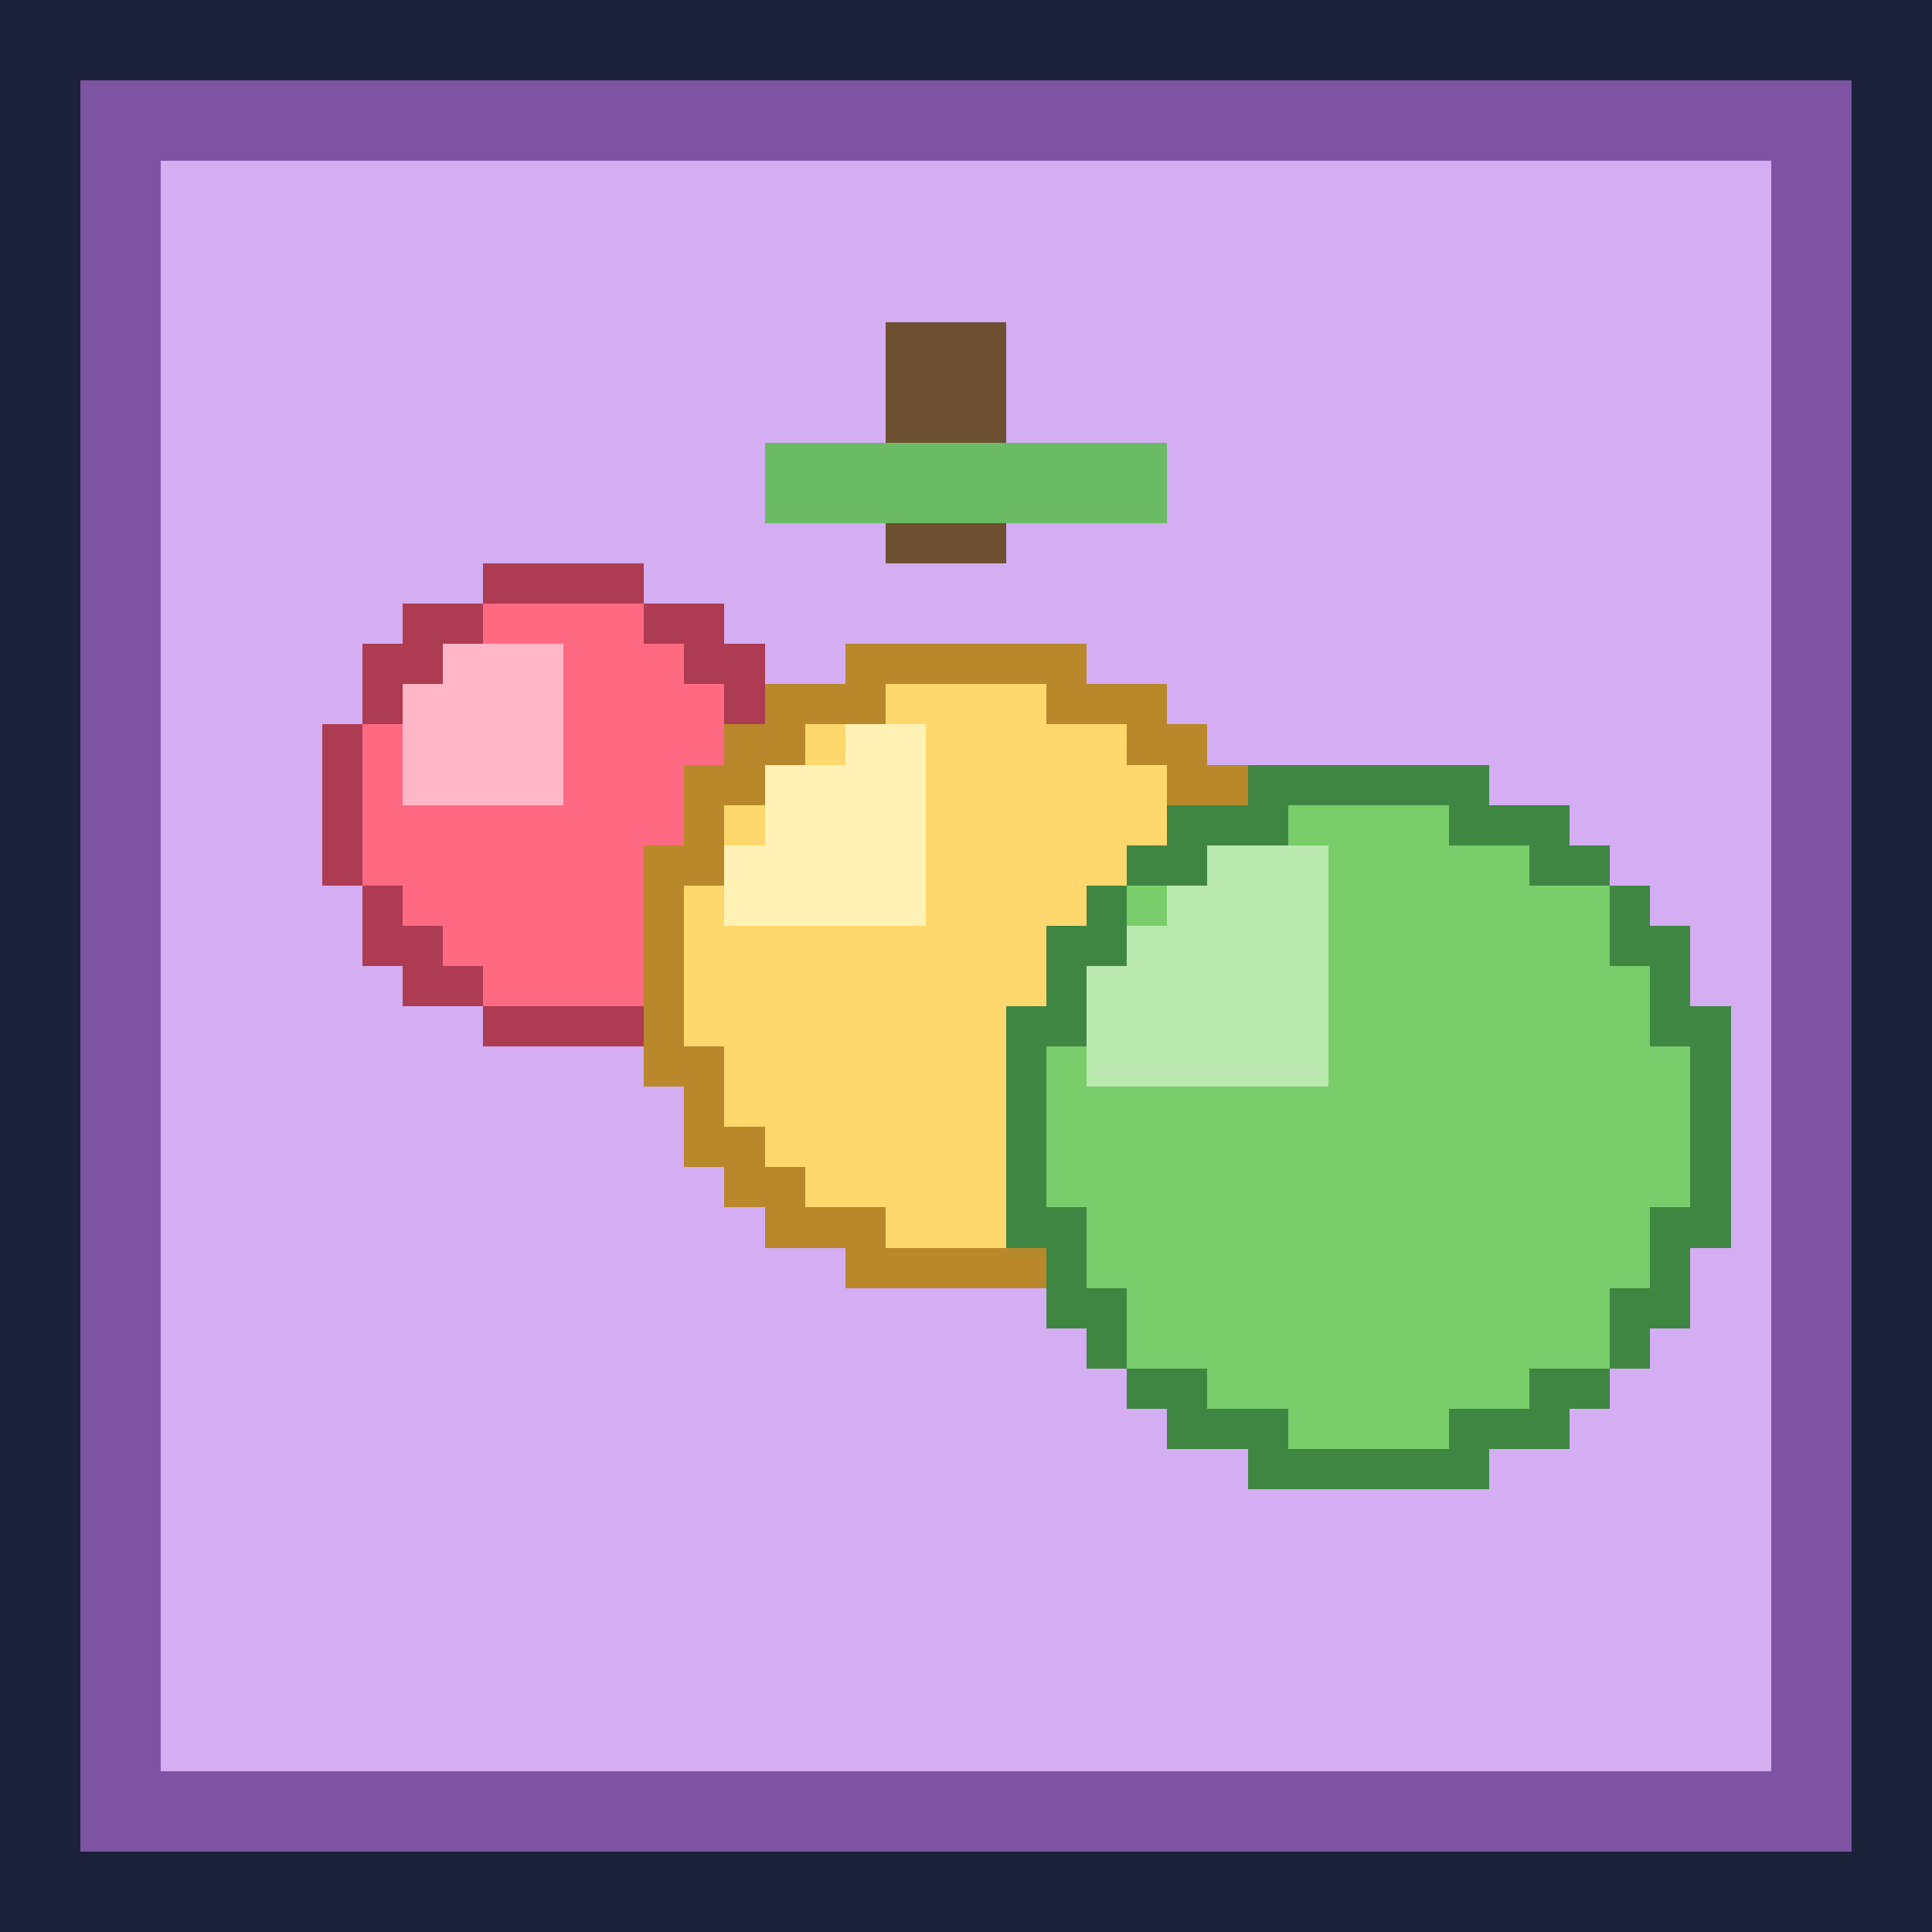
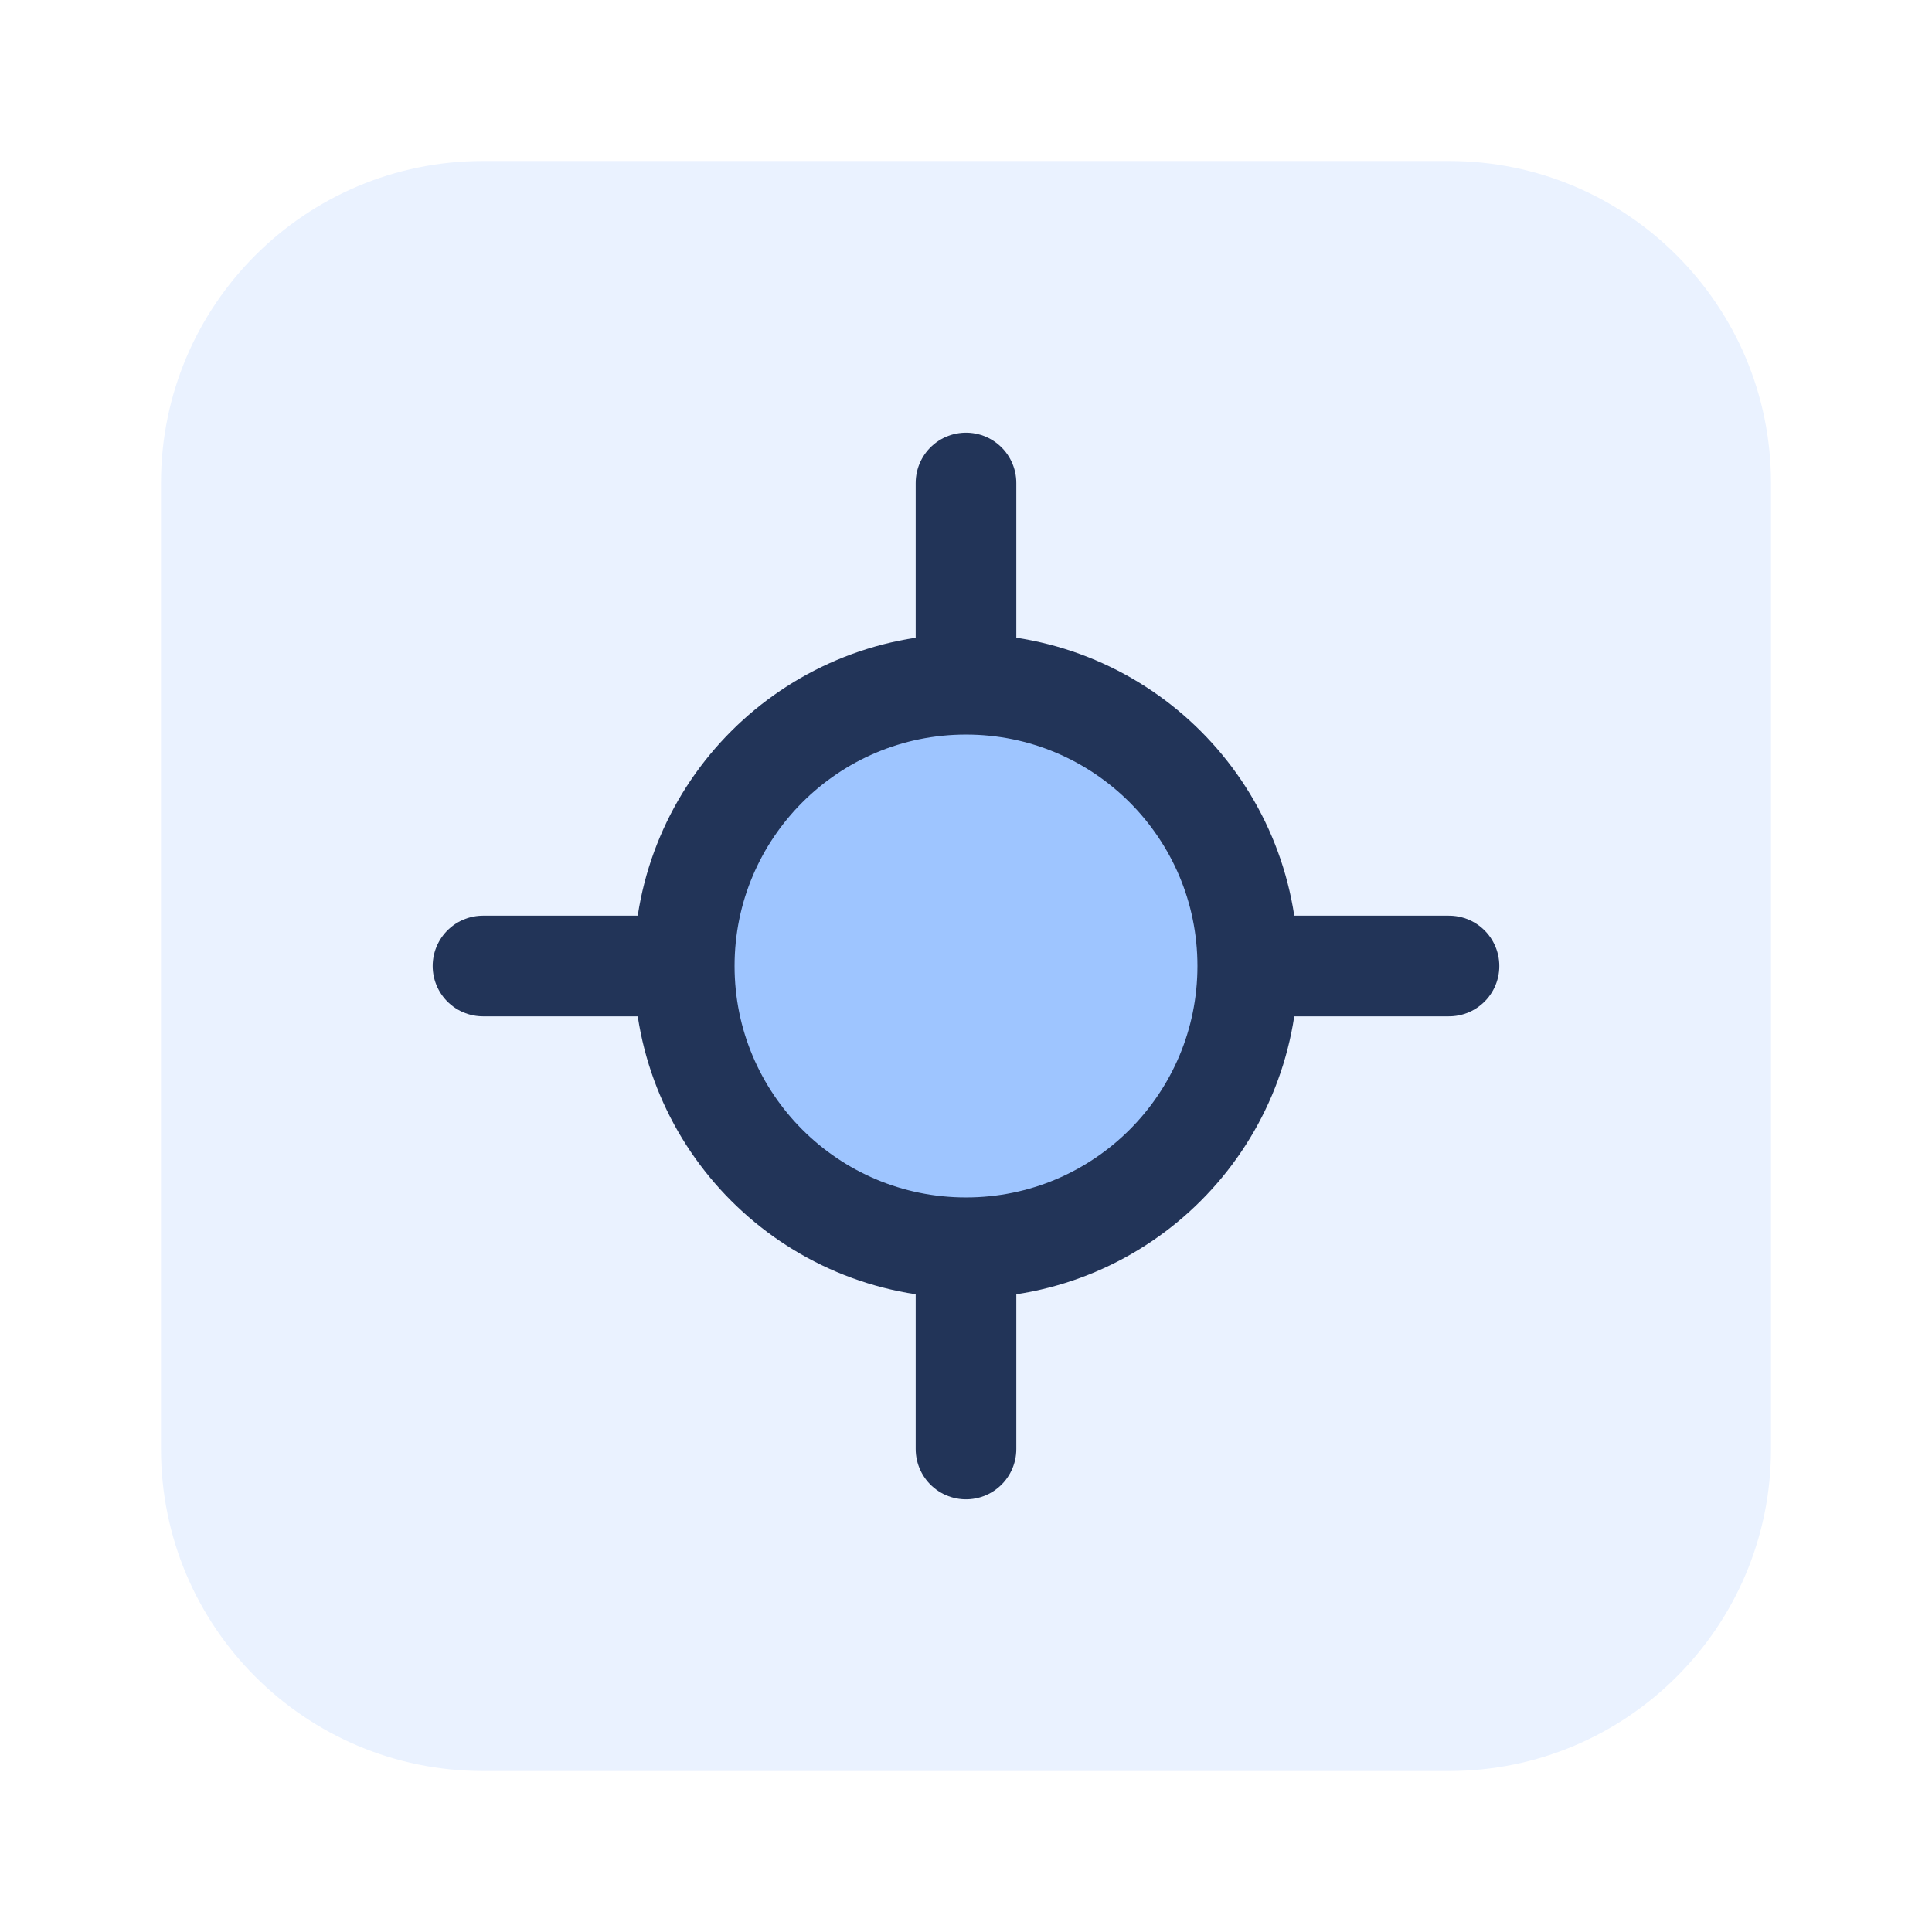
- <svg xmlns="http://www.w3.org/2000/svg" viewBox="0 0 96 96" shape-rendering="crispEdges" role="img" aria-label="berries icon">
-   <rect x="0" y="0" width="96" height="96" fill="#1a2138" />
-   <rect x="4" y="4" width="88" height="88" fill="#7e54a2" />
-   <rect x="8" y="8" width="80" height="80" fill="#d4adf2" />
-   <rect x="24" y="28" width="2" height="2" fill="#ad3b52" />
-   <rect x="26" y="28" width="2" height="2" fill="#ad3b52" />
-   <rect x="28" y="28" width="2" height="2" fill="#ad3b52" />
-   <rect x="30" y="28" width="2" height="2" fill="#ad3b52" />
-   <rect x="20" y="30" width="2" height="2" fill="#ad3b52" />
-   <rect x="22" y="30" width="2" height="2" fill="#ad3b52" />
-   <rect x="24" y="30" width="2" height="2" fill="#ff6a82" />
-   <rect x="26" y="30" width="2" height="2" fill="#ff6a82" />
-   <rect x="28" y="30" width="2" height="2" fill="#ff6a82" />
-   <rect x="30" y="30" width="2" height="2" fill="#ff6a82" />
-   <rect x="32" y="30" width="2" height="2" fill="#ad3b52" />
-   <rect x="34" y="30" width="2" height="2" fill="#ad3b52" />
-   <rect x="18" y="32" width="2" height="2" fill="#ad3b52" />
-   <rect x="20" y="32" width="2" height="2" fill="#ad3b52" />
-   <rect x="22" y="32" width="2" height="2" fill="#ffb6c6" />
-   <rect x="24" y="32" width="2" height="2" fill="#ffb6c6" />
-   <rect x="26" y="32" width="2" height="2" fill="#ffb6c6" />
-   <rect x="28" y="32" width="2" height="2" fill="#ff6a82" />
-   <rect x="30" y="32" width="2" height="2" fill="#ff6a82" />
-   <rect x="32" y="32" width="2" height="2" fill="#ff6a82" />
-   <rect x="34" y="32" width="2" height="2" fill="#ad3b52" />
-   <rect x="36" y="32" width="2" height="2" fill="#ad3b52" />
-   <rect x="18" y="34" width="2" height="2" fill="#ad3b52" />
-   <rect x="20" y="34" width="2" height="2" fill="#ffb6c6" />
-   <rect x="22" y="34" width="2" height="2" fill="#ffb6c6" />
-   <rect x="24" y="34" width="2" height="2" fill="#ffb6c6" />
-   <rect x="26" y="34" width="2" height="2" fill="#ffb6c6" />
-   <rect x="28" y="34" width="2" height="2" fill="#ff6a82" />
-   <rect x="30" y="34" width="2" height="2" fill="#ff6a82" />
-   <rect x="32" y="34" width="2" height="2" fill="#ff6a82" />
-   <rect x="34" y="34" width="2" height="2" fill="#ff6a82" />
-   <rect x="36" y="34" width="2" height="2" fill="#ad3b52" />
-   <rect x="16" y="36" width="2" height="2" fill="#ad3b52" />
-   <rect x="18" y="36" width="2" height="2" fill="#ff6a82" />
-   <rect x="20" y="36" width="2" height="2" fill="#ffb6c6" />
-   <rect x="22" y="36" width="2" height="2" fill="#ffb6c6" />
-   <rect x="24" y="36" width="2" height="2" fill="#ffb6c6" />
-   <rect x="26" y="36" width="2" height="2" fill="#ffb6c6" />
-   <rect x="28" y="36" width="2" height="2" fill="#ff6a82" />
-   <rect x="30" y="36" width="2" height="2" fill="#ff6a82" />
-   <rect x="32" y="36" width="2" height="2" fill="#ff6a82" />
-   <rect x="34" y="36" width="2" height="2" fill="#ff6a82" />
-   <rect x="36" y="36" width="2" height="2" fill="#ff6a82" />
-   <rect x="38" y="36" width="2" height="2" fill="#ad3b52" />
-   <rect x="16" y="38" width="2" height="2" fill="#ad3b52" />
-   <rect x="18" y="38" width="2" height="2" fill="#ff6a82" />
-   <rect x="20" y="38" width="2" height="2" fill="#ffb6c6" />
-   <rect x="22" y="38" width="2" height="2" fill="#ffb6c6" />
-   <rect x="24" y="38" width="2" height="2" fill="#ffb6c6" />
-   <rect x="26" y="38" width="2" height="2" fill="#ffb6c6" />
-   <rect x="28" y="38" width="2" height="2" fill="#ff6a82" />
-   <rect x="30" y="38" width="2" height="2" fill="#ff6a82" />
-   <rect x="32" y="38" width="2" height="2" fill="#ff6a82" />
-   <rect x="34" y="38" width="2" height="2" fill="#ff6a82" />
-   <rect x="36" y="38" width="2" height="2" fill="#ff6a82" />
-   <rect x="38" y="38" width="2" height="2" fill="#ad3b52" />
-   <rect x="16" y="40" width="2" height="2" fill="#ad3b52" />
-   <rect x="18" y="40" width="2" height="2" fill="#ff6a82" />
-   <rect x="20" y="40" width="2" height="2" fill="#ff6a82" />
-   <rect x="22" y="40" width="2" height="2" fill="#ff6a82" />
-   <rect x="24" y="40" width="2" height="2" fill="#ff6a82" />
-   <rect x="26" y="40" width="2" height="2" fill="#ff6a82" />
-   <rect x="28" y="40" width="2" height="2" fill="#ff6a82" />
-   <rect x="30" y="40" width="2" height="2" fill="#ff6a82" />
-   <rect x="32" y="40" width="2" height="2" fill="#ff6a82" />
-   <rect x="34" y="40" width="2" height="2" fill="#ff6a82" />
-   <rect x="36" y="40" width="2" height="2" fill="#ff6a82" />
-   <rect x="38" y="40" width="2" height="2" fill="#ad3b52" />
-   <rect x="16" y="42" width="2" height="2" fill="#ad3b52" />
-   <rect x="18" y="42" width="2" height="2" fill="#ff6a82" />
-   <rect x="20" y="42" width="2" height="2" fill="#ff6a82" />
-   <rect x="22" y="42" width="2" height="2" fill="#ff6a82" />
-   <rect x="24" y="42" width="2" height="2" fill="#ff6a82" />
-   <rect x="26" y="42" width="2" height="2" fill="#ff6a82" />
-   <rect x="28" y="42" width="2" height="2" fill="#ff6a82" />
-   <rect x="30" y="42" width="2" height="2" fill="#ff6a82" />
-   <rect x="32" y="42" width="2" height="2" fill="#ff6a82" />
-   <rect x="34" y="42" width="2" height="2" fill="#ff6a82" />
-   <rect x="36" y="42" width="2" height="2" fill="#ff6a82" />
-   <rect x="38" y="42" width="2" height="2" fill="#ad3b52" />
-   <rect x="18" y="44" width="2" height="2" fill="#ad3b52" />
-   <rect x="20" y="44" width="2" height="2" fill="#ff6a82" />
-   <rect x="22" y="44" width="2" height="2" fill="#ff6a82" />
-   <rect x="24" y="44" width="2" height="2" fill="#ff6a82" />
-   <rect x="26" y="44" width="2" height="2" fill="#ff6a82" />
-   <rect x="28" y="44" width="2" height="2" fill="#ff6a82" />
-   <rect x="30" y="44" width="2" height="2" fill="#ff6a82" />
-   <rect x="32" y="44" width="2" height="2" fill="#ff6a82" />
-   <rect x="34" y="44" width="2" height="2" fill="#ff6a82" />
-   <rect x="36" y="44" width="2" height="2" fill="#ad3b52" />
-   <rect x="18" y="46" width="2" height="2" fill="#ad3b52" />
-   <rect x="20" y="46" width="2" height="2" fill="#ad3b52" />
-   <rect x="22" y="46" width="2" height="2" fill="#ff6a82" />
-   <rect x="24" y="46" width="2" height="2" fill="#ff6a82" />
-   <rect x="26" y="46" width="2" height="2" fill="#ff6a82" />
-   <rect x="28" y="46" width="2" height="2" fill="#ff6a82" />
-   <rect x="30" y="46" width="2" height="2" fill="#ff6a82" />
-   <rect x="32" y="46" width="2" height="2" fill="#ff6a82" />
-   <rect x="34" y="46" width="2" height="2" fill="#ad3b52" />
-   <rect x="36" y="46" width="2" height="2" fill="#ad3b52" />
-   <rect x="20" y="48" width="2" height="2" fill="#ad3b52" />
-   <rect x="22" y="48" width="2" height="2" fill="#ad3b52" />
-   <rect x="24" y="48" width="2" height="2" fill="#ff6a82" />
-   <rect x="26" y="48" width="2" height="2" fill="#ff6a82" />
-   <rect x="28" y="48" width="2" height="2" fill="#ff6a82" />
-   <rect x="30" y="48" width="2" height="2" fill="#ff6a82" />
-   <rect x="32" y="48" width="2" height="2" fill="#ad3b52" />
-   <rect x="34" y="48" width="2" height="2" fill="#ad3b52" />
-   <rect x="24" y="50" width="2" height="2" fill="#ad3b52" />
-   <rect x="26" y="50" width="2" height="2" fill="#ad3b52" />
-   <rect x="28" y="50" width="2" height="2" fill="#ad3b52" />
-   <rect x="30" y="50" width="2" height="2" fill="#ad3b52" />
-   <rect x="42" y="32" width="2" height="2" fill="#b8882b" />
-   <rect x="44" y="32" width="2" height="2" fill="#b8882b" />
-   <rect x="46" y="32" width="2" height="2" fill="#b8882b" />
-   <rect x="48" y="32" width="2" height="2" fill="#b8882b" />
-   <rect x="50" y="32" width="2" height="2" fill="#b8882b" />
-   <rect x="52" y="32" width="2" height="2" fill="#b8882b" />
-   <rect x="38" y="34" width="2" height="2" fill="#b8882b" />
-   <rect x="40" y="34" width="2" height="2" fill="#b8882b" />
-   <rect x="42" y="34" width="2" height="2" fill="#b8882b" />
-   <rect x="44" y="34" width="2" height="2" fill="#ffd86d" />
-   <rect x="46" y="34" width="2" height="2" fill="#ffd86d" />
-   <rect x="48" y="34" width="2" height="2" fill="#ffd86d" />
-   <rect x="50" y="34" width="2" height="2" fill="#ffd86d" />
-   <rect x="52" y="34" width="2" height="2" fill="#b8882b" />
-   <rect x="54" y="34" width="2" height="2" fill="#b8882b" />
-   <rect x="56" y="34" width="2" height="2" fill="#b8882b" />
-   <rect x="36" y="36" width="2" height="2" fill="#b8882b" />
-   <rect x="38" y="36" width="2" height="2" fill="#b8882b" />
-   <rect x="40" y="36" width="2" height="2" fill="#ffd86d" />
-   <rect x="42" y="36" width="2" height="2" fill="#fff2b4" />
-   <rect x="44" y="36" width="2" height="2" fill="#fff2b4" />
-   <rect x="46" y="36" width="2" height="2" fill="#ffd86d" />
-   <rect x="48" y="36" width="2" height="2" fill="#ffd86d" />
-   <rect x="50" y="36" width="2" height="2" fill="#ffd86d" />
-   <rect x="52" y="36" width="2" height="2" fill="#ffd86d" />
-   <rect x="54" y="36" width="2" height="2" fill="#ffd86d" />
-   <rect x="56" y="36" width="2" height="2" fill="#b8882b" />
-   <rect x="58" y="36" width="2" height="2" fill="#b8882b" />
-   <rect x="34" y="38" width="2" height="2" fill="#b8882b" />
-   <rect x="36" y="38" width="2" height="2" fill="#b8882b" />
-   <rect x="38" y="38" width="2" height="2" fill="#fff2b4" />
-   <rect x="40" y="38" width="2" height="2" fill="#fff2b4" />
-   <rect x="42" y="38" width="2" height="2" fill="#fff2b4" />
-   <rect x="44" y="38" width="2" height="2" fill="#fff2b4" />
-   <rect x="46" y="38" width="2" height="2" fill="#ffd86d" />
-   <rect x="48" y="38" width="2" height="2" fill="#ffd86d" />
-   <rect x="50" y="38" width="2" height="2" fill="#ffd86d" />
-   <rect x="52" y="38" width="2" height="2" fill="#ffd86d" />
-   <rect x="54" y="38" width="2" height="2" fill="#ffd86d" />
-   <rect x="56" y="38" width="2" height="2" fill="#ffd86d" />
-   <rect x="58" y="38" width="2" height="2" fill="#b8882b" />
-   <rect x="60" y="38" width="2" height="2" fill="#b8882b" />
-   <rect x="34" y="40" width="2" height="2" fill="#b8882b" />
-   <rect x="36" y="40" width="2" height="2" fill="#ffd86d" />
-   <rect x="38" y="40" width="2" height="2" fill="#fff2b4" />
-   <rect x="40" y="40" width="2" height="2" fill="#fff2b4" />
-   <rect x="42" y="40" width="2" height="2" fill="#fff2b4" />
-   <rect x="44" y="40" width="2" height="2" fill="#fff2b4" />
-   <rect x="46" y="40" width="2" height="2" fill="#ffd86d" />
-   <rect x="48" y="40" width="2" height="2" fill="#ffd86d" />
-   <rect x="50" y="40" width="2" height="2" fill="#ffd86d" />
-   <rect x="52" y="40" width="2" height="2" fill="#ffd86d" />
-   <rect x="54" y="40" width="2" height="2" fill="#ffd86d" />
-   <rect x="56" y="40" width="2" height="2" fill="#ffd86d" />
-   <rect x="58" y="40" width="2" height="2" fill="#ffd86d" />
-   <rect x="60" y="40" width="2" height="2" fill="#b8882b" />
-   <rect x="32" y="42" width="2" height="2" fill="#b8882b" />
-   <rect x="34" y="42" width="2" height="2" fill="#b8882b" />
-   <rect x="36" y="42" width="2" height="2" fill="#fff2b4" />
-   <rect x="38" y="42" width="2" height="2" fill="#fff2b4" />
-   <rect x="40" y="42" width="2" height="2" fill="#fff2b4" />
-   <rect x="42" y="42" width="2" height="2" fill="#fff2b4" />
-   <rect x="44" y="42" width="2" height="2" fill="#fff2b4" />
-   <rect x="46" y="42" width="2" height="2" fill="#ffd86d" />
-   <rect x="48" y="42" width="2" height="2" fill="#ffd86d" />
-   <rect x="50" y="42" width="2" height="2" fill="#ffd86d" />
-   <rect x="52" y="42" width="2" height="2" fill="#ffd86d" />
-   <rect x="54" y="42" width="2" height="2" fill="#ffd86d" />
-   <rect x="56" y="42" width="2" height="2" fill="#ffd86d" />
-   <rect x="58" y="42" width="2" height="2" fill="#ffd86d" />
-   <rect x="60" y="42" width="2" height="2" fill="#b8882b" />
-   <rect x="62" y="42" width="2" height="2" fill="#b8882b" />
-   <rect x="32" y="44" width="2" height="2" fill="#b8882b" />
-   <rect x="34" y="44" width="2" height="2" fill="#ffd86d" />
-   <rect x="36" y="44" width="2" height="2" fill="#fff2b4" />
-   <rect x="38" y="44" width="2" height="2" fill="#fff2b4" />
-   <rect x="40" y="44" width="2" height="2" fill="#fff2b4" />
-   <rect x="42" y="44" width="2" height="2" fill="#fff2b4" />
-   <rect x="44" y="44" width="2" height="2" fill="#fff2b4" />
-   <rect x="46" y="44" width="2" height="2" fill="#ffd86d" />
-   <rect x="48" y="44" width="2" height="2" fill="#ffd86d" />
-   <rect x="50" y="44" width="2" height="2" fill="#ffd86d" />
-   <rect x="52" y="44" width="2" height="2" fill="#ffd86d" />
-   <rect x="54" y="44" width="2" height="2" fill="#ffd86d" />
-   <rect x="56" y="44" width="2" height="2" fill="#ffd86d" />
-   <rect x="58" y="44" width="2" height="2" fill="#ffd86d" />
-   <rect x="60" y="44" width="2" height="2" fill="#ffd86d" />
-   <rect x="62" y="44" width="2" height="2" fill="#b8882b" />
-   <rect x="32" y="46" width="2" height="2" fill="#b8882b" />
-   <rect x="34" y="46" width="2" height="2" fill="#ffd86d" />
-   <rect x="36" y="46" width="2" height="2" fill="#ffd86d" />
-   <rect x="38" y="46" width="2" height="2" fill="#ffd86d" />
-   <rect x="40" y="46" width="2" height="2" fill="#ffd86d" />
-   <rect x="42" y="46" width="2" height="2" fill="#ffd86d" />
-   <rect x="44" y="46" width="2" height="2" fill="#ffd86d" />
-   <rect x="46" y="46" width="2" height="2" fill="#ffd86d" />
-   <rect x="48" y="46" width="2" height="2" fill="#ffd86d" />
-   <rect x="50" y="46" width="2" height="2" fill="#ffd86d" />
-   <rect x="52" y="46" width="2" height="2" fill="#ffd86d" />
-   <rect x="54" y="46" width="2" height="2" fill="#ffd86d" />
-   <rect x="56" y="46" width="2" height="2" fill="#ffd86d" />
-   <rect x="58" y="46" width="2" height="2" fill="#ffd86d" />
-   <rect x="60" y="46" width="2" height="2" fill="#ffd86d" />
-   <rect x="62" y="46" width="2" height="2" fill="#b8882b" />
-   <rect x="32" y="48" width="2" height="2" fill="#b8882b" />
-   <rect x="34" y="48" width="2" height="2" fill="#ffd86d" />
-   <rect x="36" y="48" width="2" height="2" fill="#ffd86d" />
-   <rect x="38" y="48" width="2" height="2" fill="#ffd86d" />
-   <rect x="40" y="48" width="2" height="2" fill="#ffd86d" />
-   <rect x="42" y="48" width="2" height="2" fill="#ffd86d" />
-   <rect x="44" y="48" width="2" height="2" fill="#ffd86d" />
-   <rect x="46" y="48" width="2" height="2" fill="#ffd86d" />
-   <rect x="48" y="48" width="2" height="2" fill="#ffd86d" />
-   <rect x="50" y="48" width="2" height="2" fill="#ffd86d" />
-   <rect x="52" y="48" width="2" height="2" fill="#ffd86d" />
-   <rect x="54" y="48" width="2" height="2" fill="#ffd86d" />
-   <rect x="56" y="48" width="2" height="2" fill="#ffd86d" />
-   <rect x="58" y="48" width="2" height="2" fill="#ffd86d" />
-   <rect x="60" y="48" width="2" height="2" fill="#ffd86d" />
-   <rect x="62" y="48" width="2" height="2" fill="#b8882b" />
-   <rect x="32" y="50" width="2" height="2" fill="#b8882b" />
-   <rect x="34" y="50" width="2" height="2" fill="#ffd86d" />
-   <rect x="36" y="50" width="2" height="2" fill="#ffd86d" />
-   <rect x="38" y="50" width="2" height="2" fill="#ffd86d" />
-   <rect x="40" y="50" width="2" height="2" fill="#ffd86d" />
-   <rect x="42" y="50" width="2" height="2" fill="#ffd86d" />
-   <rect x="44" y="50" width="2" height="2" fill="#ffd86d" />
-   <rect x="46" y="50" width="2" height="2" fill="#ffd86d" />
-   <rect x="48" y="50" width="2" height="2" fill="#ffd86d" />
-   <rect x="50" y="50" width="2" height="2" fill="#ffd86d" />
-   <rect x="52" y="50" width="2" height="2" fill="#ffd86d" />
-   <rect x="54" y="50" width="2" height="2" fill="#ffd86d" />
-   <rect x="56" y="50" width="2" height="2" fill="#ffd86d" />
-   <rect x="58" y="50" width="2" height="2" fill="#ffd86d" />
-   <rect x="60" y="50" width="2" height="2" fill="#ffd86d" />
-   <rect x="62" y="50" width="2" height="2" fill="#b8882b" />
-   <rect x="32" y="52" width="2" height="2" fill="#b8882b" />
-   <rect x="34" y="52" width="2" height="2" fill="#b8882b" />
-   <rect x="36" y="52" width="2" height="2" fill="#ffd86d" />
-   <rect x="38" y="52" width="2" height="2" fill="#ffd86d" />
-   <rect x="40" y="52" width="2" height="2" fill="#ffd86d" />
-   <rect x="42" y="52" width="2" height="2" fill="#ffd86d" />
-   <rect x="44" y="52" width="2" height="2" fill="#ffd86d" />
-   <rect x="46" y="52" width="2" height="2" fill="#ffd86d" />
-   <rect x="48" y="52" width="2" height="2" fill="#ffd86d" />
-   <rect x="50" y="52" width="2" height="2" fill="#ffd86d" />
-   <rect x="52" y="52" width="2" height="2" fill="#ffd86d" />
-   <rect x="54" y="52" width="2" height="2" fill="#ffd86d" />
-   <rect x="56" y="52" width="2" height="2" fill="#ffd86d" />
-   <rect x="58" y="52" width="2" height="2" fill="#ffd86d" />
-   <rect x="60" y="52" width="2" height="2" fill="#b8882b" />
-   <rect x="62" y="52" width="2" height="2" fill="#b8882b" />
-   <rect x="34" y="54" width="2" height="2" fill="#b8882b" />
-   <rect x="36" y="54" width="2" height="2" fill="#ffd86d" />
-   <rect x="38" y="54" width="2" height="2" fill="#ffd86d" />
-   <rect x="40" y="54" width="2" height="2" fill="#ffd86d" />
-   <rect x="42" y="54" width="2" height="2" fill="#ffd86d" />
-   <rect x="44" y="54" width="2" height="2" fill="#ffd86d" />
-   <rect x="46" y="54" width="2" height="2" fill="#ffd86d" />
-   <rect x="48" y="54" width="2" height="2" fill="#ffd86d" />
-   <rect x="50" y="54" width="2" height="2" fill="#ffd86d" />
-   <rect x="52" y="54" width="2" height="2" fill="#ffd86d" />
-   <rect x="54" y="54" width="2" height="2" fill="#ffd86d" />
-   <rect x="56" y="54" width="2" height="2" fill="#ffd86d" />
-   <rect x="58" y="54" width="2" height="2" fill="#ffd86d" />
-   <rect x="60" y="54" width="2" height="2" fill="#b8882b" />
-   <rect x="34" y="56" width="2" height="2" fill="#b8882b" />
-   <rect x="36" y="56" width="2" height="2" fill="#b8882b" />
-   <rect x="38" y="56" width="2" height="2" fill="#ffd86d" />
-   <rect x="40" y="56" width="2" height="2" fill="#ffd86d" />
-   <rect x="42" y="56" width="2" height="2" fill="#ffd86d" />
-   <rect x="44" y="56" width="2" height="2" fill="#ffd86d" />
-   <rect x="46" y="56" width="2" height="2" fill="#ffd86d" />
-   <rect x="48" y="56" width="2" height="2" fill="#ffd86d" />
-   <rect x="50" y="56" width="2" height="2" fill="#ffd86d" />
-   <rect x="52" y="56" width="2" height="2" fill="#ffd86d" />
-   <rect x="54" y="56" width="2" height="2" fill="#ffd86d" />
-   <rect x="56" y="56" width="2" height="2" fill="#ffd86d" />
-   <rect x="58" y="56" width="2" height="2" fill="#b8882b" />
-   <rect x="60" y="56" width="2" height="2" fill="#b8882b" />
-   <rect x="36" y="58" width="2" height="2" fill="#b8882b" />
-   <rect x="38" y="58" width="2" height="2" fill="#b8882b" />
-   <rect x="40" y="58" width="2" height="2" fill="#ffd86d" />
-   <rect x="42" y="58" width="2" height="2" fill="#ffd86d" />
-   <rect x="44" y="58" width="2" height="2" fill="#ffd86d" />
-   <rect x="46" y="58" width="2" height="2" fill="#ffd86d" />
-   <rect x="48" y="58" width="2" height="2" fill="#ffd86d" />
-   <rect x="50" y="58" width="2" height="2" fill="#ffd86d" />
-   <rect x="52" y="58" width="2" height="2" fill="#ffd86d" />
-   <rect x="54" y="58" width="2" height="2" fill="#ffd86d" />
-   <rect x="56" y="58" width="2" height="2" fill="#b8882b" />
-   <rect x="58" y="58" width="2" height="2" fill="#b8882b" />
-   <rect x="38" y="60" width="2" height="2" fill="#b8882b" />
-   <rect x="40" y="60" width="2" height="2" fill="#b8882b" />
-   <rect x="42" y="60" width="2" height="2" fill="#b8882b" />
-   <rect x="44" y="60" width="2" height="2" fill="#ffd86d" />
-   <rect x="46" y="60" width="2" height="2" fill="#ffd86d" />
-   <rect x="48" y="60" width="2" height="2" fill="#ffd86d" />
-   <rect x="50" y="60" width="2" height="2" fill="#ffd86d" />
-   <rect x="52" y="60" width="2" height="2" fill="#b8882b" />
-   <rect x="54" y="60" width="2" height="2" fill="#b8882b" />
-   <rect x="56" y="60" width="2" height="2" fill="#b8882b" />
-   <rect x="42" y="62" width="2" height="2" fill="#b8882b" />
-   <rect x="44" y="62" width="2" height="2" fill="#b8882b" />
-   <rect x="46" y="62" width="2" height="2" fill="#b8882b" />
-   <rect x="48" y="62" width="2" height="2" fill="#b8882b" />
-   <rect x="50" y="62" width="2" height="2" fill="#b8882b" />
-   <rect x="52" y="62" width="2" height="2" fill="#b8882b" />
-   <rect x="62" y="38" width="2" height="2" fill="#3f8643" />
-   <rect x="64" y="38" width="2" height="2" fill="#3f8643" />
-   <rect x="66" y="38" width="2" height="2" fill="#3f8643" />
-   <rect x="68" y="38" width="2" height="2" fill="#3f8643" />
-   <rect x="70" y="38" width="2" height="2" fill="#3f8643" />
-   <rect x="72" y="38" width="2" height="2" fill="#3f8643" />
-   <rect x="58" y="40" width="2" height="2" fill="#3f8643" />
-   <rect x="60" y="40" width="2" height="2" fill="#3f8643" />
-   <rect x="62" y="40" width="2" height="2" fill="#3f8643" />
-   <rect x="64" y="40" width="2" height="2" fill="#79cd6a" />
-   <rect x="66" y="40" width="2" height="2" fill="#79cd6a" />
-   <rect x="68" y="40" width="2" height="2" fill="#79cd6a" />
-   <rect x="70" y="40" width="2" height="2" fill="#79cd6a" />
-   <rect x="72" y="40" width="2" height="2" fill="#3f8643" />
-   <rect x="74" y="40" width="2" height="2" fill="#3f8643" />
-   <rect x="76" y="40" width="2" height="2" fill="#3f8643" />
-   <rect x="56" y="42" width="2" height="2" fill="#3f8643" />
-   <rect x="58" y="42" width="2" height="2" fill="#3f8643" />
-   <rect x="60" y="42" width="2" height="2" fill="#bae9b0" />
-   <rect x="62" y="42" width="2" height="2" fill="#bae9b0" />
-   <rect x="64" y="42" width="2" height="2" fill="#bae9b0" />
-   <rect x="66" y="42" width="2" height="2" fill="#79cd6a" />
-   <rect x="68" y="42" width="2" height="2" fill="#79cd6a" />
-   <rect x="70" y="42" width="2" height="2" fill="#79cd6a" />
-   <rect x="72" y="42" width="2" height="2" fill="#79cd6a" />
-   <rect x="74" y="42" width="2" height="2" fill="#79cd6a" />
-   <rect x="76" y="42" width="2" height="2" fill="#3f8643" />
-   <rect x="78" y="42" width="2" height="2" fill="#3f8643" />
-   <rect x="54" y="44" width="2" height="2" fill="#3f8643" />
-   <rect x="56" y="44" width="2" height="2" fill="#79cd6a" />
-   <rect x="58" y="44" width="2" height="2" fill="#bae9b0" />
-   <rect x="60" y="44" width="2" height="2" fill="#bae9b0" />
-   <rect x="62" y="44" width="2" height="2" fill="#bae9b0" />
-   <rect x="64" y="44" width="2" height="2" fill="#bae9b0" />
-   <rect x="66" y="44" width="2" height="2" fill="#79cd6a" />
-   <rect x="68" y="44" width="2" height="2" fill="#79cd6a" />
-   <rect x="70" y="44" width="2" height="2" fill="#79cd6a" />
-   <rect x="72" y="44" width="2" height="2" fill="#79cd6a" />
-   <rect x="74" y="44" width="2" height="2" fill="#79cd6a" />
-   <rect x="76" y="44" width="2" height="2" fill="#79cd6a" />
-   <rect x="78" y="44" width="2" height="2" fill="#79cd6a" />
-   <rect x="80" y="44" width="2" height="2" fill="#3f8643" />
-   <rect x="52" y="46" width="2" height="2" fill="#3f8643" />
-   <rect x="54" y="46" width="2" height="2" fill="#3f8643" />
-   <rect x="56" y="46" width="2" height="2" fill="#bae9b0" />
-   <rect x="58" y="46" width="2" height="2" fill="#bae9b0" />
-   <rect x="60" y="46" width="2" height="2" fill="#bae9b0" />
-   <rect x="62" y="46" width="2" height="2" fill="#bae9b0" />
-   <rect x="64" y="46" width="2" height="2" fill="#bae9b0" />
-   <rect x="66" y="46" width="2" height="2" fill="#79cd6a" />
-   <rect x="68" y="46" width="2" height="2" fill="#79cd6a" />
-   <rect x="70" y="46" width="2" height="2" fill="#79cd6a" />
-   <rect x="72" y="46" width="2" height="2" fill="#79cd6a" />
-   <rect x="74" y="46" width="2" height="2" fill="#79cd6a" />
-   <rect x="76" y="46" width="2" height="2" fill="#79cd6a" />
-   <rect x="78" y="46" width="2" height="2" fill="#79cd6a" />
-   <rect x="80" y="46" width="2" height="2" fill="#3f8643" />
-   <rect x="82" y="46" width="2" height="2" fill="#3f8643" />
-   <rect x="52" y="48" width="2" height="2" fill="#3f8643" />
-   <rect x="54" y="48" width="2" height="2" fill="#bae9b0" />
-   <rect x="56" y="48" width="2" height="2" fill="#bae9b0" />
-   <rect x="58" y="48" width="2" height="2" fill="#bae9b0" />
-   <rect x="60" y="48" width="2" height="2" fill="#bae9b0" />
-   <rect x="62" y="48" width="2" height="2" fill="#bae9b0" />
-   <rect x="64" y="48" width="2" height="2" fill="#bae9b0" />
-   <rect x="66" y="48" width="2" height="2" fill="#79cd6a" />
-   <rect x="68" y="48" width="2" height="2" fill="#79cd6a" />
-   <rect x="70" y="48" width="2" height="2" fill="#79cd6a" />
-   <rect x="72" y="48" width="2" height="2" fill="#79cd6a" />
-   <rect x="74" y="48" width="2" height="2" fill="#79cd6a" />
-   <rect x="76" y="48" width="2" height="2" fill="#79cd6a" />
-   <rect x="78" y="48" width="2" height="2" fill="#79cd6a" />
-   <rect x="80" y="48" width="2" height="2" fill="#79cd6a" />
-   <rect x="82" y="48" width="2" height="2" fill="#3f8643" />
-   <rect x="50" y="50" width="2" height="2" fill="#3f8643" />
-   <rect x="52" y="50" width="2" height="2" fill="#3f8643" />
-   <rect x="54" y="50" width="2" height="2" fill="#bae9b0" />
-   <rect x="56" y="50" width="2" height="2" fill="#bae9b0" />
-   <rect x="58" y="50" width="2" height="2" fill="#bae9b0" />
-   <rect x="60" y="50" width="2" height="2" fill="#bae9b0" />
-   <rect x="62" y="50" width="2" height="2" fill="#bae9b0" />
-   <rect x="64" y="50" width="2" height="2" fill="#bae9b0" />
-   <rect x="66" y="50" width="2" height="2" fill="#79cd6a" />
-   <rect x="68" y="50" width="2" height="2" fill="#79cd6a" />
-   <rect x="70" y="50" width="2" height="2" fill="#79cd6a" />
-   <rect x="72" y="50" width="2" height="2" fill="#79cd6a" />
-   <rect x="74" y="50" width="2" height="2" fill="#79cd6a" />
-   <rect x="76" y="50" width="2" height="2" fill="#79cd6a" />
-   <rect x="78" y="50" width="2" height="2" fill="#79cd6a" />
-   <rect x="80" y="50" width="2" height="2" fill="#79cd6a" />
-   <rect x="82" y="50" width="2" height="2" fill="#3f8643" />
-   <rect x="84" y="50" width="2" height="2" fill="#3f8643" />
-   <rect x="50" y="52" width="2" height="2" fill="#3f8643" />
-   <rect x="52" y="52" width="2" height="2" fill="#79cd6a" />
-   <rect x="54" y="52" width="2" height="2" fill="#bae9b0" />
-   <rect x="56" y="52" width="2" height="2" fill="#bae9b0" />
-   <rect x="58" y="52" width="2" height="2" fill="#bae9b0" />
-   <rect x="60" y="52" width="2" height="2" fill="#bae9b0" />
-   <rect x="62" y="52" width="2" height="2" fill="#bae9b0" />
-   <rect x="64" y="52" width="2" height="2" fill="#bae9b0" />
-   <rect x="66" y="52" width="2" height="2" fill="#79cd6a" />
-   <rect x="68" y="52" width="2" height="2" fill="#79cd6a" />
-   <rect x="70" y="52" width="2" height="2" fill="#79cd6a" />
-   <rect x="72" y="52" width="2" height="2" fill="#79cd6a" />
-   <rect x="74" y="52" width="2" height="2" fill="#79cd6a" />
-   <rect x="76" y="52" width="2" height="2" fill="#79cd6a" />
-   <rect x="78" y="52" width="2" height="2" fill="#79cd6a" />
-   <rect x="80" y="52" width="2" height="2" fill="#79cd6a" />
-   <rect x="82" y="52" width="2" height="2" fill="#79cd6a" />
-   <rect x="84" y="52" width="2" height="2" fill="#3f8643" />
-   <rect x="50" y="54" width="2" height="2" fill="#3f8643" />
-   <rect x="52" y="54" width="2" height="2" fill="#79cd6a" />
-   <rect x="54" y="54" width="2" height="2" fill="#79cd6a" />
-   <rect x="56" y="54" width="2" height="2" fill="#79cd6a" />
-   <rect x="58" y="54" width="2" height="2" fill="#79cd6a" />
-   <rect x="60" y="54" width="2" height="2" fill="#79cd6a" />
-   <rect x="62" y="54" width="2" height="2" fill="#79cd6a" />
-   <rect x="64" y="54" width="2" height="2" fill="#79cd6a" />
-   <rect x="66" y="54" width="2" height="2" fill="#79cd6a" />
-   <rect x="68" y="54" width="2" height="2" fill="#79cd6a" />
-   <rect x="70" y="54" width="2" height="2" fill="#79cd6a" />
-   <rect x="72" y="54" width="2" height="2" fill="#79cd6a" />
-   <rect x="74" y="54" width="2" height="2" fill="#79cd6a" />
-   <rect x="76" y="54" width="2" height="2" fill="#79cd6a" />
-   <rect x="78" y="54" width="2" height="2" fill="#79cd6a" />
-   <rect x="80" y="54" width="2" height="2" fill="#79cd6a" />
-   <rect x="82" y="54" width="2" height="2" fill="#79cd6a" />
-   <rect x="84" y="54" width="2" height="2" fill="#3f8643" />
-   <rect x="50" y="56" width="2" height="2" fill="#3f8643" />
-   <rect x="52" y="56" width="2" height="2" fill="#79cd6a" />
-   <rect x="54" y="56" width="2" height="2" fill="#79cd6a" />
-   <rect x="56" y="56" width="2" height="2" fill="#79cd6a" />
-   <rect x="58" y="56" width="2" height="2" fill="#79cd6a" />
-   <rect x="60" y="56" width="2" height="2" fill="#79cd6a" />
-   <rect x="62" y="56" width="2" height="2" fill="#79cd6a" />
-   <rect x="64" y="56" width="2" height="2" fill="#79cd6a" />
-   <rect x="66" y="56" width="2" height="2" fill="#79cd6a" />
-   <rect x="68" y="56" width="2" height="2" fill="#79cd6a" />
-   <rect x="70" y="56" width="2" height="2" fill="#79cd6a" />
-   <rect x="72" y="56" width="2" height="2" fill="#79cd6a" />
-   <rect x="74" y="56" width="2" height="2" fill="#79cd6a" />
-   <rect x="76" y="56" width="2" height="2" fill="#79cd6a" />
-   <rect x="78" y="56" width="2" height="2" fill="#79cd6a" />
-   <rect x="80" y="56" width="2" height="2" fill="#79cd6a" />
-   <rect x="82" y="56" width="2" height="2" fill="#79cd6a" />
-   <rect x="84" y="56" width="2" height="2" fill="#3f8643" />
-   <rect x="50" y="58" width="2" height="2" fill="#3f8643" />
-   <rect x="52" y="58" width="2" height="2" fill="#79cd6a" />
-   <rect x="54" y="58" width="2" height="2" fill="#79cd6a" />
-   <rect x="56" y="58" width="2" height="2" fill="#79cd6a" />
-   <rect x="58" y="58" width="2" height="2" fill="#79cd6a" />
-   <rect x="60" y="58" width="2" height="2" fill="#79cd6a" />
-   <rect x="62" y="58" width="2" height="2" fill="#79cd6a" />
-   <rect x="64" y="58" width="2" height="2" fill="#79cd6a" />
-   <rect x="66" y="58" width="2" height="2" fill="#79cd6a" />
-   <rect x="68" y="58" width="2" height="2" fill="#79cd6a" />
-   <rect x="70" y="58" width="2" height="2" fill="#79cd6a" />
-   <rect x="72" y="58" width="2" height="2" fill="#79cd6a" />
-   <rect x="74" y="58" width="2" height="2" fill="#79cd6a" />
-   <rect x="76" y="58" width="2" height="2" fill="#79cd6a" />
-   <rect x="78" y="58" width="2" height="2" fill="#79cd6a" />
-   <rect x="80" y="58" width="2" height="2" fill="#79cd6a" />
-   <rect x="82" y="58" width="2" height="2" fill="#79cd6a" />
-   <rect x="84" y="58" width="2" height="2" fill="#3f8643" />
-   <rect x="50" y="60" width="2" height="2" fill="#3f8643" />
-   <rect x="52" y="60" width="2" height="2" fill="#3f8643" />
-   <rect x="54" y="60" width="2" height="2" fill="#79cd6a" />
-   <rect x="56" y="60" width="2" height="2" fill="#79cd6a" />
-   <rect x="58" y="60" width="2" height="2" fill="#79cd6a" />
-   <rect x="60" y="60" width="2" height="2" fill="#79cd6a" />
-   <rect x="62" y="60" width="2" height="2" fill="#79cd6a" />
-   <rect x="64" y="60" width="2" height="2" fill="#79cd6a" />
-   <rect x="66" y="60" width="2" height="2" fill="#79cd6a" />
-   <rect x="68" y="60" width="2" height="2" fill="#79cd6a" />
-   <rect x="70" y="60" width="2" height="2" fill="#79cd6a" />
-   <rect x="72" y="60" width="2" height="2" fill="#79cd6a" />
-   <rect x="74" y="60" width="2" height="2" fill="#79cd6a" />
-   <rect x="76" y="60" width="2" height="2" fill="#79cd6a" />
-   <rect x="78" y="60" width="2" height="2" fill="#79cd6a" />
-   <rect x="80" y="60" width="2" height="2" fill="#79cd6a" />
-   <rect x="82" y="60" width="2" height="2" fill="#3f8643" />
-   <rect x="84" y="60" width="2" height="2" fill="#3f8643" />
-   <rect x="52" y="62" width="2" height="2" fill="#3f8643" />
-   <rect x="54" y="62" width="2" height="2" fill="#79cd6a" />
-   <rect x="56" y="62" width="2" height="2" fill="#79cd6a" />
-   <rect x="58" y="62" width="2" height="2" fill="#79cd6a" />
-   <rect x="60" y="62" width="2" height="2" fill="#79cd6a" />
-   <rect x="62" y="62" width="2" height="2" fill="#79cd6a" />
-   <rect x="64" y="62" width="2" height="2" fill="#79cd6a" />
-   <rect x="66" y="62" width="2" height="2" fill="#79cd6a" />
-   <rect x="68" y="62" width="2" height="2" fill="#79cd6a" />
-   <rect x="70" y="62" width="2" height="2" fill="#79cd6a" />
-   <rect x="72" y="62" width="2" height="2" fill="#79cd6a" />
-   <rect x="74" y="62" width="2" height="2" fill="#79cd6a" />
-   <rect x="76" y="62" width="2" height="2" fill="#79cd6a" />
-   <rect x="78" y="62" width="2" height="2" fill="#79cd6a" />
-   <rect x="80" y="62" width="2" height="2" fill="#79cd6a" />
-   <rect x="82" y="62" width="2" height="2" fill="#3f8643" />
-   <rect x="52" y="64" width="2" height="2" fill="#3f8643" />
-   <rect x="54" y="64" width="2" height="2" fill="#3f8643" />
-   <rect x="56" y="64" width="2" height="2" fill="#79cd6a" />
-   <rect x="58" y="64" width="2" height="2" fill="#79cd6a" />
-   <rect x="60" y="64" width="2" height="2" fill="#79cd6a" />
-   <rect x="62" y="64" width="2" height="2" fill="#79cd6a" />
-   <rect x="64" y="64" width="2" height="2" fill="#79cd6a" />
-   <rect x="66" y="64" width="2" height="2" fill="#79cd6a" />
-   <rect x="68" y="64" width="2" height="2" fill="#79cd6a" />
-   <rect x="70" y="64" width="2" height="2" fill="#79cd6a" />
-   <rect x="72" y="64" width="2" height="2" fill="#79cd6a" />
-   <rect x="74" y="64" width="2" height="2" fill="#79cd6a" />
-   <rect x="76" y="64" width="2" height="2" fill="#79cd6a" />
-   <rect x="78" y="64" width="2" height="2" fill="#79cd6a" />
-   <rect x="80" y="64" width="2" height="2" fill="#3f8643" />
-   <rect x="82" y="64" width="2" height="2" fill="#3f8643" />
-   <rect x="54" y="66" width="2" height="2" fill="#3f8643" />
-   <rect x="56" y="66" width="2" height="2" fill="#79cd6a" />
-   <rect x="58" y="66" width="2" height="2" fill="#79cd6a" />
-   <rect x="60" y="66" width="2" height="2" fill="#79cd6a" />
-   <rect x="62" y="66" width="2" height="2" fill="#79cd6a" />
-   <rect x="64" y="66" width="2" height="2" fill="#79cd6a" />
-   <rect x="66" y="66" width="2" height="2" fill="#79cd6a" />
-   <rect x="68" y="66" width="2" height="2" fill="#79cd6a" />
-   <rect x="70" y="66" width="2" height="2" fill="#79cd6a" />
-   <rect x="72" y="66" width="2" height="2" fill="#79cd6a" />
-   <rect x="74" y="66" width="2" height="2" fill="#79cd6a" />
-   <rect x="76" y="66" width="2" height="2" fill="#79cd6a" />
-   <rect x="78" y="66" width="2" height="2" fill="#79cd6a" />
-   <rect x="80" y="66" width="2" height="2" fill="#3f8643" />
-   <rect x="56" y="68" width="2" height="2" fill="#3f8643" />
-   <rect x="58" y="68" width="2" height="2" fill="#3f8643" />
-   <rect x="60" y="68" width="2" height="2" fill="#79cd6a" />
-   <rect x="62" y="68" width="2" height="2" fill="#79cd6a" />
-   <rect x="64" y="68" width="2" height="2" fill="#79cd6a" />
-   <rect x="66" y="68" width="2" height="2" fill="#79cd6a" />
-   <rect x="68" y="68" width="2" height="2" fill="#79cd6a" />
-   <rect x="70" y="68" width="2" height="2" fill="#79cd6a" />
-   <rect x="72" y="68" width="2" height="2" fill="#79cd6a" />
-   <rect x="74" y="68" width="2" height="2" fill="#79cd6a" />
-   <rect x="76" y="68" width="2" height="2" fill="#3f8643" />
-   <rect x="78" y="68" width="2" height="2" fill="#3f8643" />
-   <rect x="58" y="70" width="2" height="2" fill="#3f8643" />
-   <rect x="60" y="70" width="2" height="2" fill="#3f8643" />
-   <rect x="62" y="70" width="2" height="2" fill="#3f8643" />
-   <rect x="64" y="70" width="2" height="2" fill="#79cd6a" />
-   <rect x="66" y="70" width="2" height="2" fill="#79cd6a" />
-   <rect x="68" y="70" width="2" height="2" fill="#79cd6a" />
-   <rect x="70" y="70" width="2" height="2" fill="#79cd6a" />
-   <rect x="72" y="70" width="2" height="2" fill="#3f8643" />
-   <rect x="74" y="70" width="2" height="2" fill="#3f8643" />
-   <rect x="76" y="70" width="2" height="2" fill="#3f8643" />
-   <rect x="62" y="72" width="2" height="2" fill="#3f8643" />
-   <rect x="64" y="72" width="2" height="2" fill="#3f8643" />
-   <rect x="66" y="72" width="2" height="2" fill="#3f8643" />
-   <rect x="68" y="72" width="2" height="2" fill="#3f8643" />
-   <rect x="70" y="72" width="2" height="2" fill="#3f8643" />
-   <rect x="72" y="72" width="2" height="2" fill="#3f8643" />
-   <rect x="44" y="16" width="6" height="12" fill="#6d4f31" />
-   <rect x="38" y="22" width="10" height="4" fill="#6abb63" />
-   <rect x="48" y="22" width="10" height="4" fill="#6abb63" />
+ <svg xmlns="http://www.w3.org/2000/svg" viewBox="0 0 96 96" role="img" aria-label="default game icon">
+   <rect x="8" y="8" width="80" height="80" rx="16" fill="#eaf2ff" />
+   <g fill="none" stroke="#223458" stroke-width="5" stroke-linecap="round" stroke-linejoin="round">
+     <path d="M48 24v14M48 58v14M24 48h14M58 48h14" />
+     <circle cx="48" cy="48" r="14" fill="#9ec5ff" stroke="#223458" />
+   </g>
</svg>
